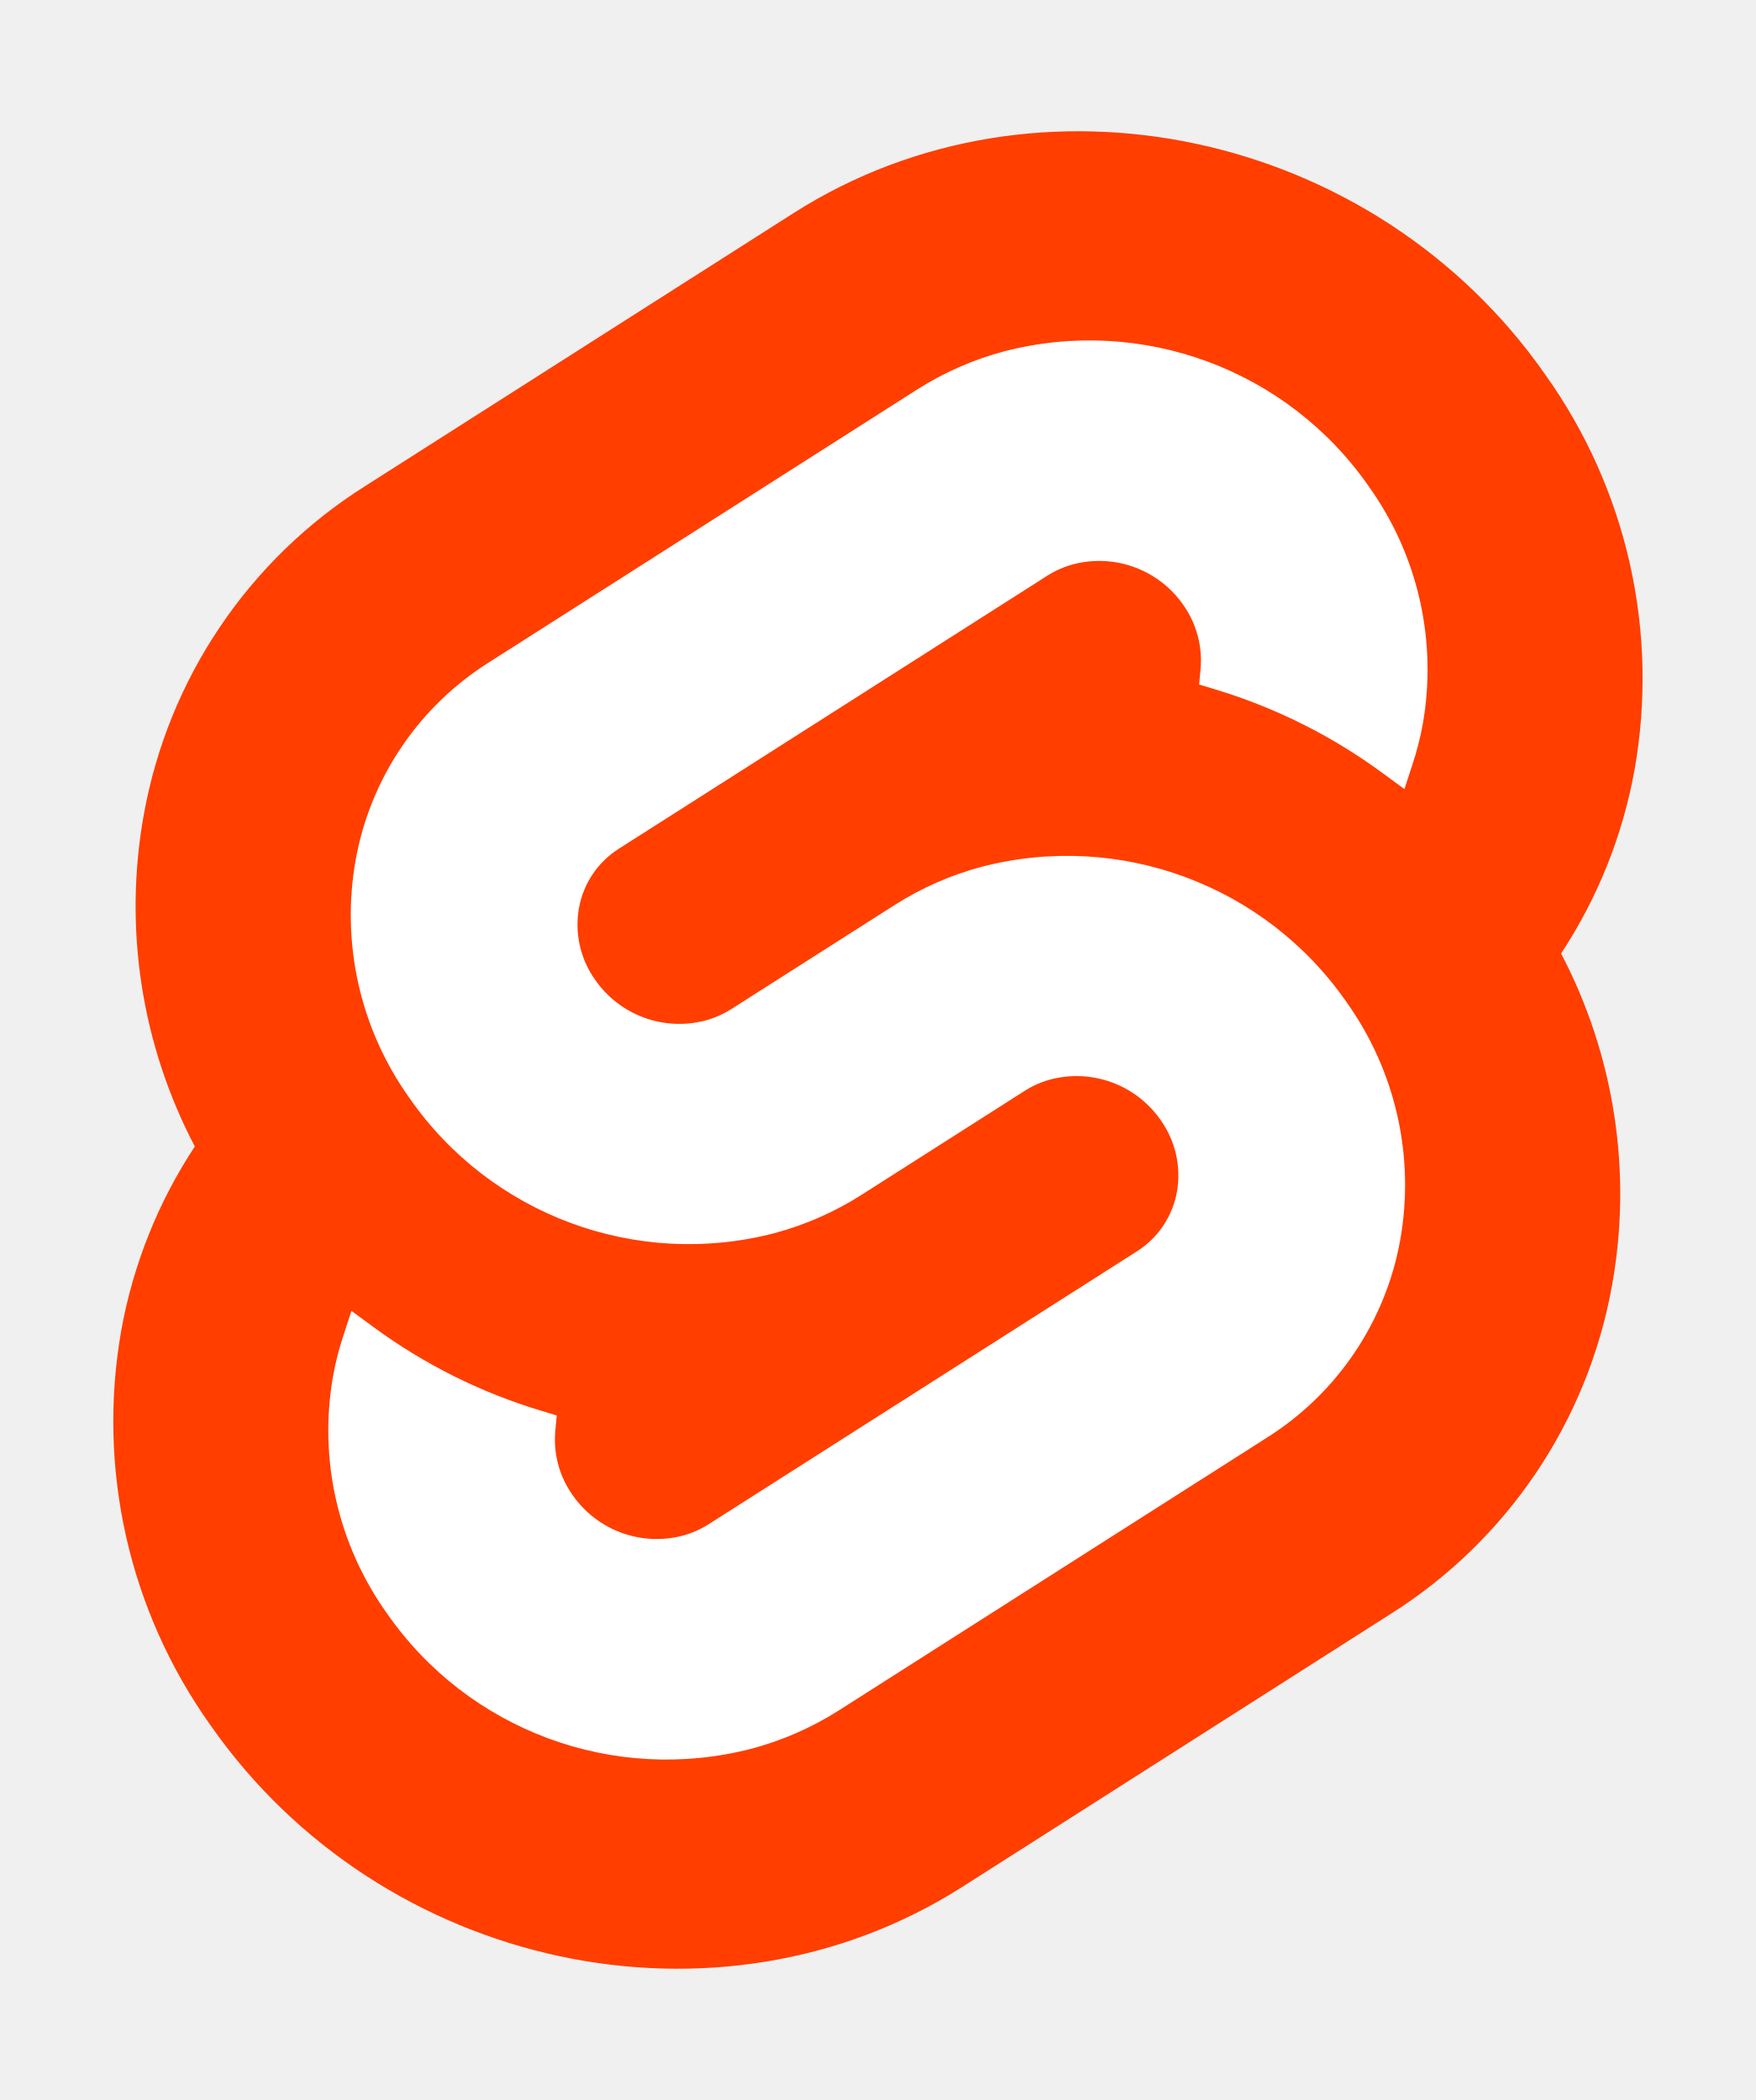
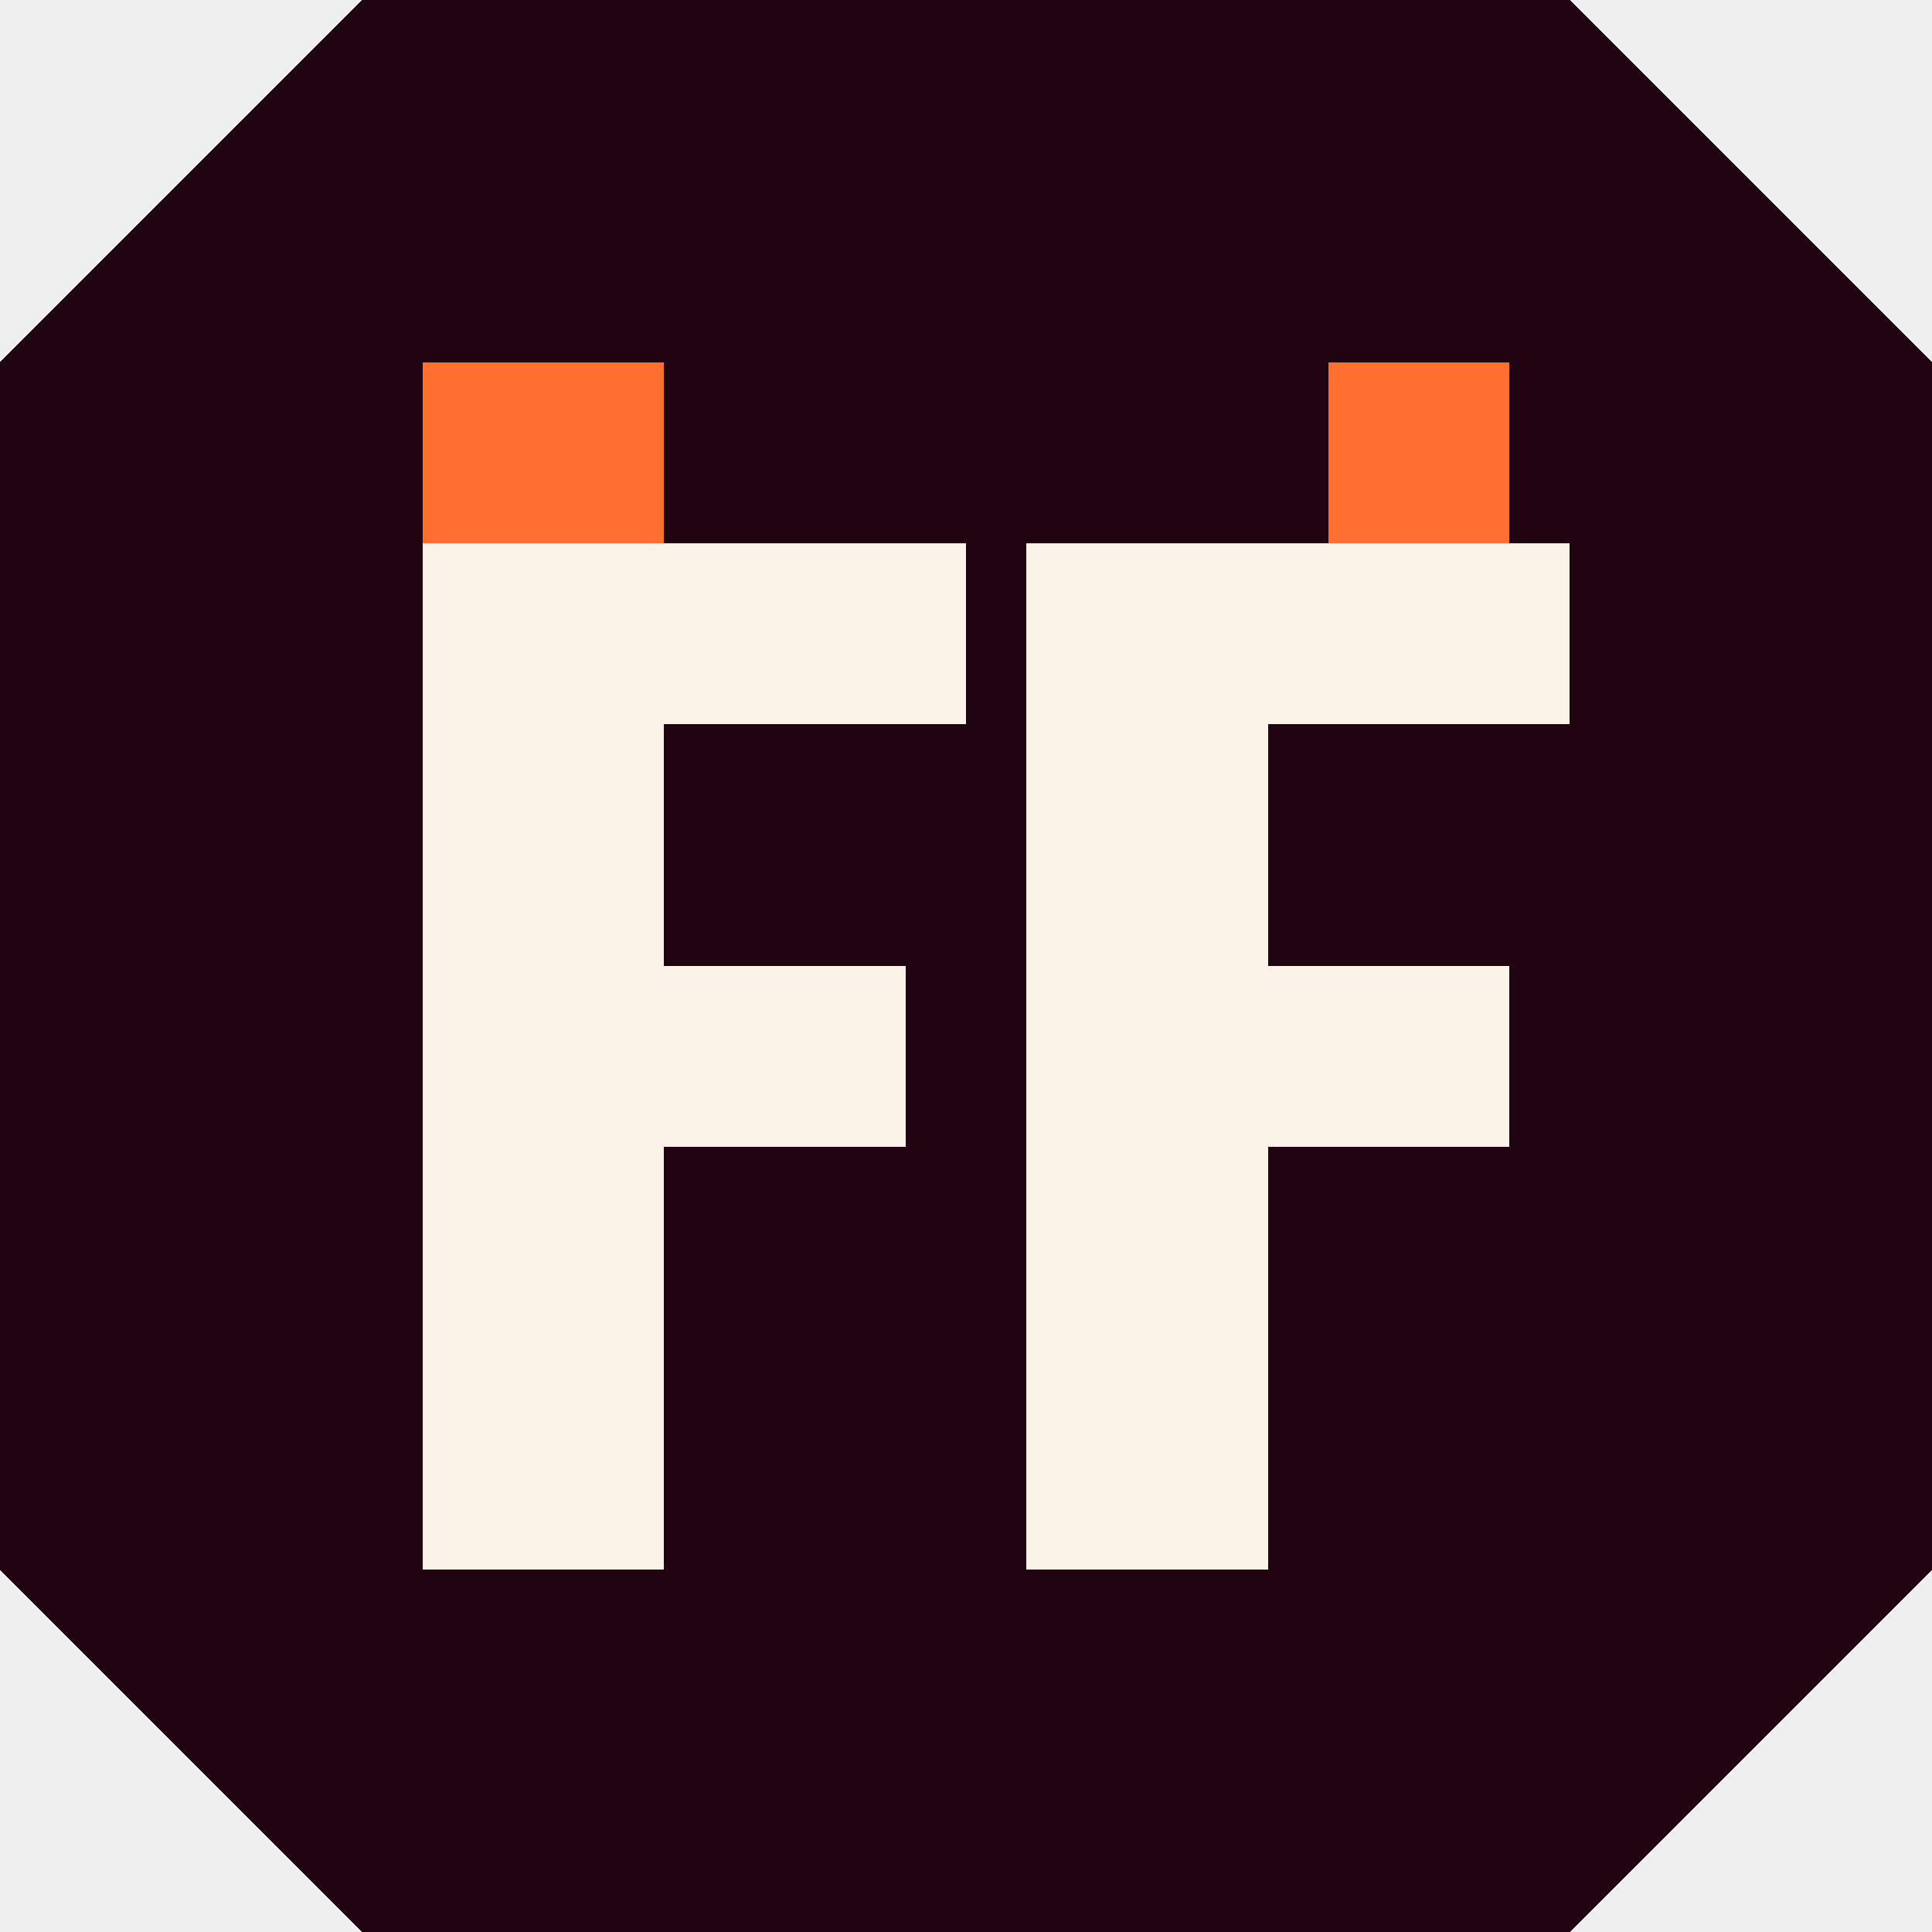
- <svg xmlns="http://www.w3.org/2000/svg" width="107" height="128" viewBox="0 0 107 128">
-   <path d="M94.157 22.819c-10.4-14.885-30.94-19.297-45.792-9.835L22.282 29.608A29.92 29.92 0 0 0 8.764 49.65a31.5 31.5 0 0 0 3.108 20.231 30 30 0 0 0-4.477 11.183 31.9 31.9 0 0 0 5.448 24.116c10.402 14.887 30.942 19.297 45.791 9.835l26.083-16.624A29.92 29.92 0 0 0 98.235 78.35a31.53 31.53 0 0 0-3.105-20.232 30 30 0 0 0 4.474-11.182 31.88 31.88 0 0 0-5.447-24.116" style="fill:#ff3e00" />
-   <path d="M45.817 106.582a20.72 20.72 0 0 1-22.237-8.243 19.17 19.17 0 0 1-3.277-14.503 18 18 0 0 1 .624-2.435l.49-1.498 1.337.981a33.6 33.6 0 0 0 10.203 5.098l.97.294-.09.968a5.85 5.85 0 0 0 1.052 3.878 6.24 6.24 0 0 0 6.695 2.485 5.8 5.8 0 0 0 1.603-.704L69.27 76.28a5.43 5.43 0 0 0 2.45-3.631 5.8 5.8 0 0 0-.987-4.371 6.24 6.24 0 0 0-6.698-2.487 5.7 5.7 0 0 0-1.6.704l-9.953 6.345a19 19 0 0 1-5.296 2.326 20.72 20.72 0 0 1-22.237-8.243 19.17 19.17 0 0 1-3.277-14.502 17.99 17.99 0 0 1 8.13-12.052l26.081-16.623a19 19 0 0 1 5.3-2.329 20.72 20.72 0 0 1 22.237 8.243 19.17 19.17 0 0 1 3.277 14.503 18 18 0 0 1-.624 2.435l-.49 1.498-1.337-.98a33.6 33.6 0 0 0-10.203-5.1l-.97-.294.09-.968a5.86 5.86 0 0 0-1.052-3.878 6.24 6.24 0 0 0-6.696-2.485 5.8 5.8 0 0 0-1.602.704L37.73 51.72a5.42 5.42 0 0 0-2.449 3.63 5.79 5.79 0 0 0 .986 4.372 6.24 6.24 0 0 0 6.698 2.486 5.8 5.8 0 0 0 1.602-.704l9.952-6.342a19 19 0 0 1 5.295-2.328 20.72 20.72 0 0 1 22.237 8.242 19.17 19.17 0 0 1 3.277 14.503 18 18 0 0 1-8.13 12.053l-26.081 16.622a19 19 0 0 1-5.3 2.328" style="fill:#fff" />
+ <svg xmlns="http://www.w3.org/2000/svg" viewBox="0 0 32 32" shape-rendering="crispEdges">
+   <path d="M6 0h20l6 6v20l-6 6H6l-6-6V6z" fill="#200412" />
+   <g fill="#FBF2E8">
+     <rect x="7" y="9" width="9" height="3" />
+     <rect x="7" y="12" width="4" height="14" />
+     <rect x="7" y="16" width="8" height="3" />
+     <rect x="17" y="9" width="9" height="3" />
+     <rect x="17" y="12" width="4" height="14" />
+     <rect x="17" y="16" width="8" height="3" />
+   </g>
+   <g fill="#FF6F30">
+     <rect x="7" y="6" width="4" height="3" />
+     <rect x="22" y="6" width="3" height="3" />
+   </g>
</svg>
